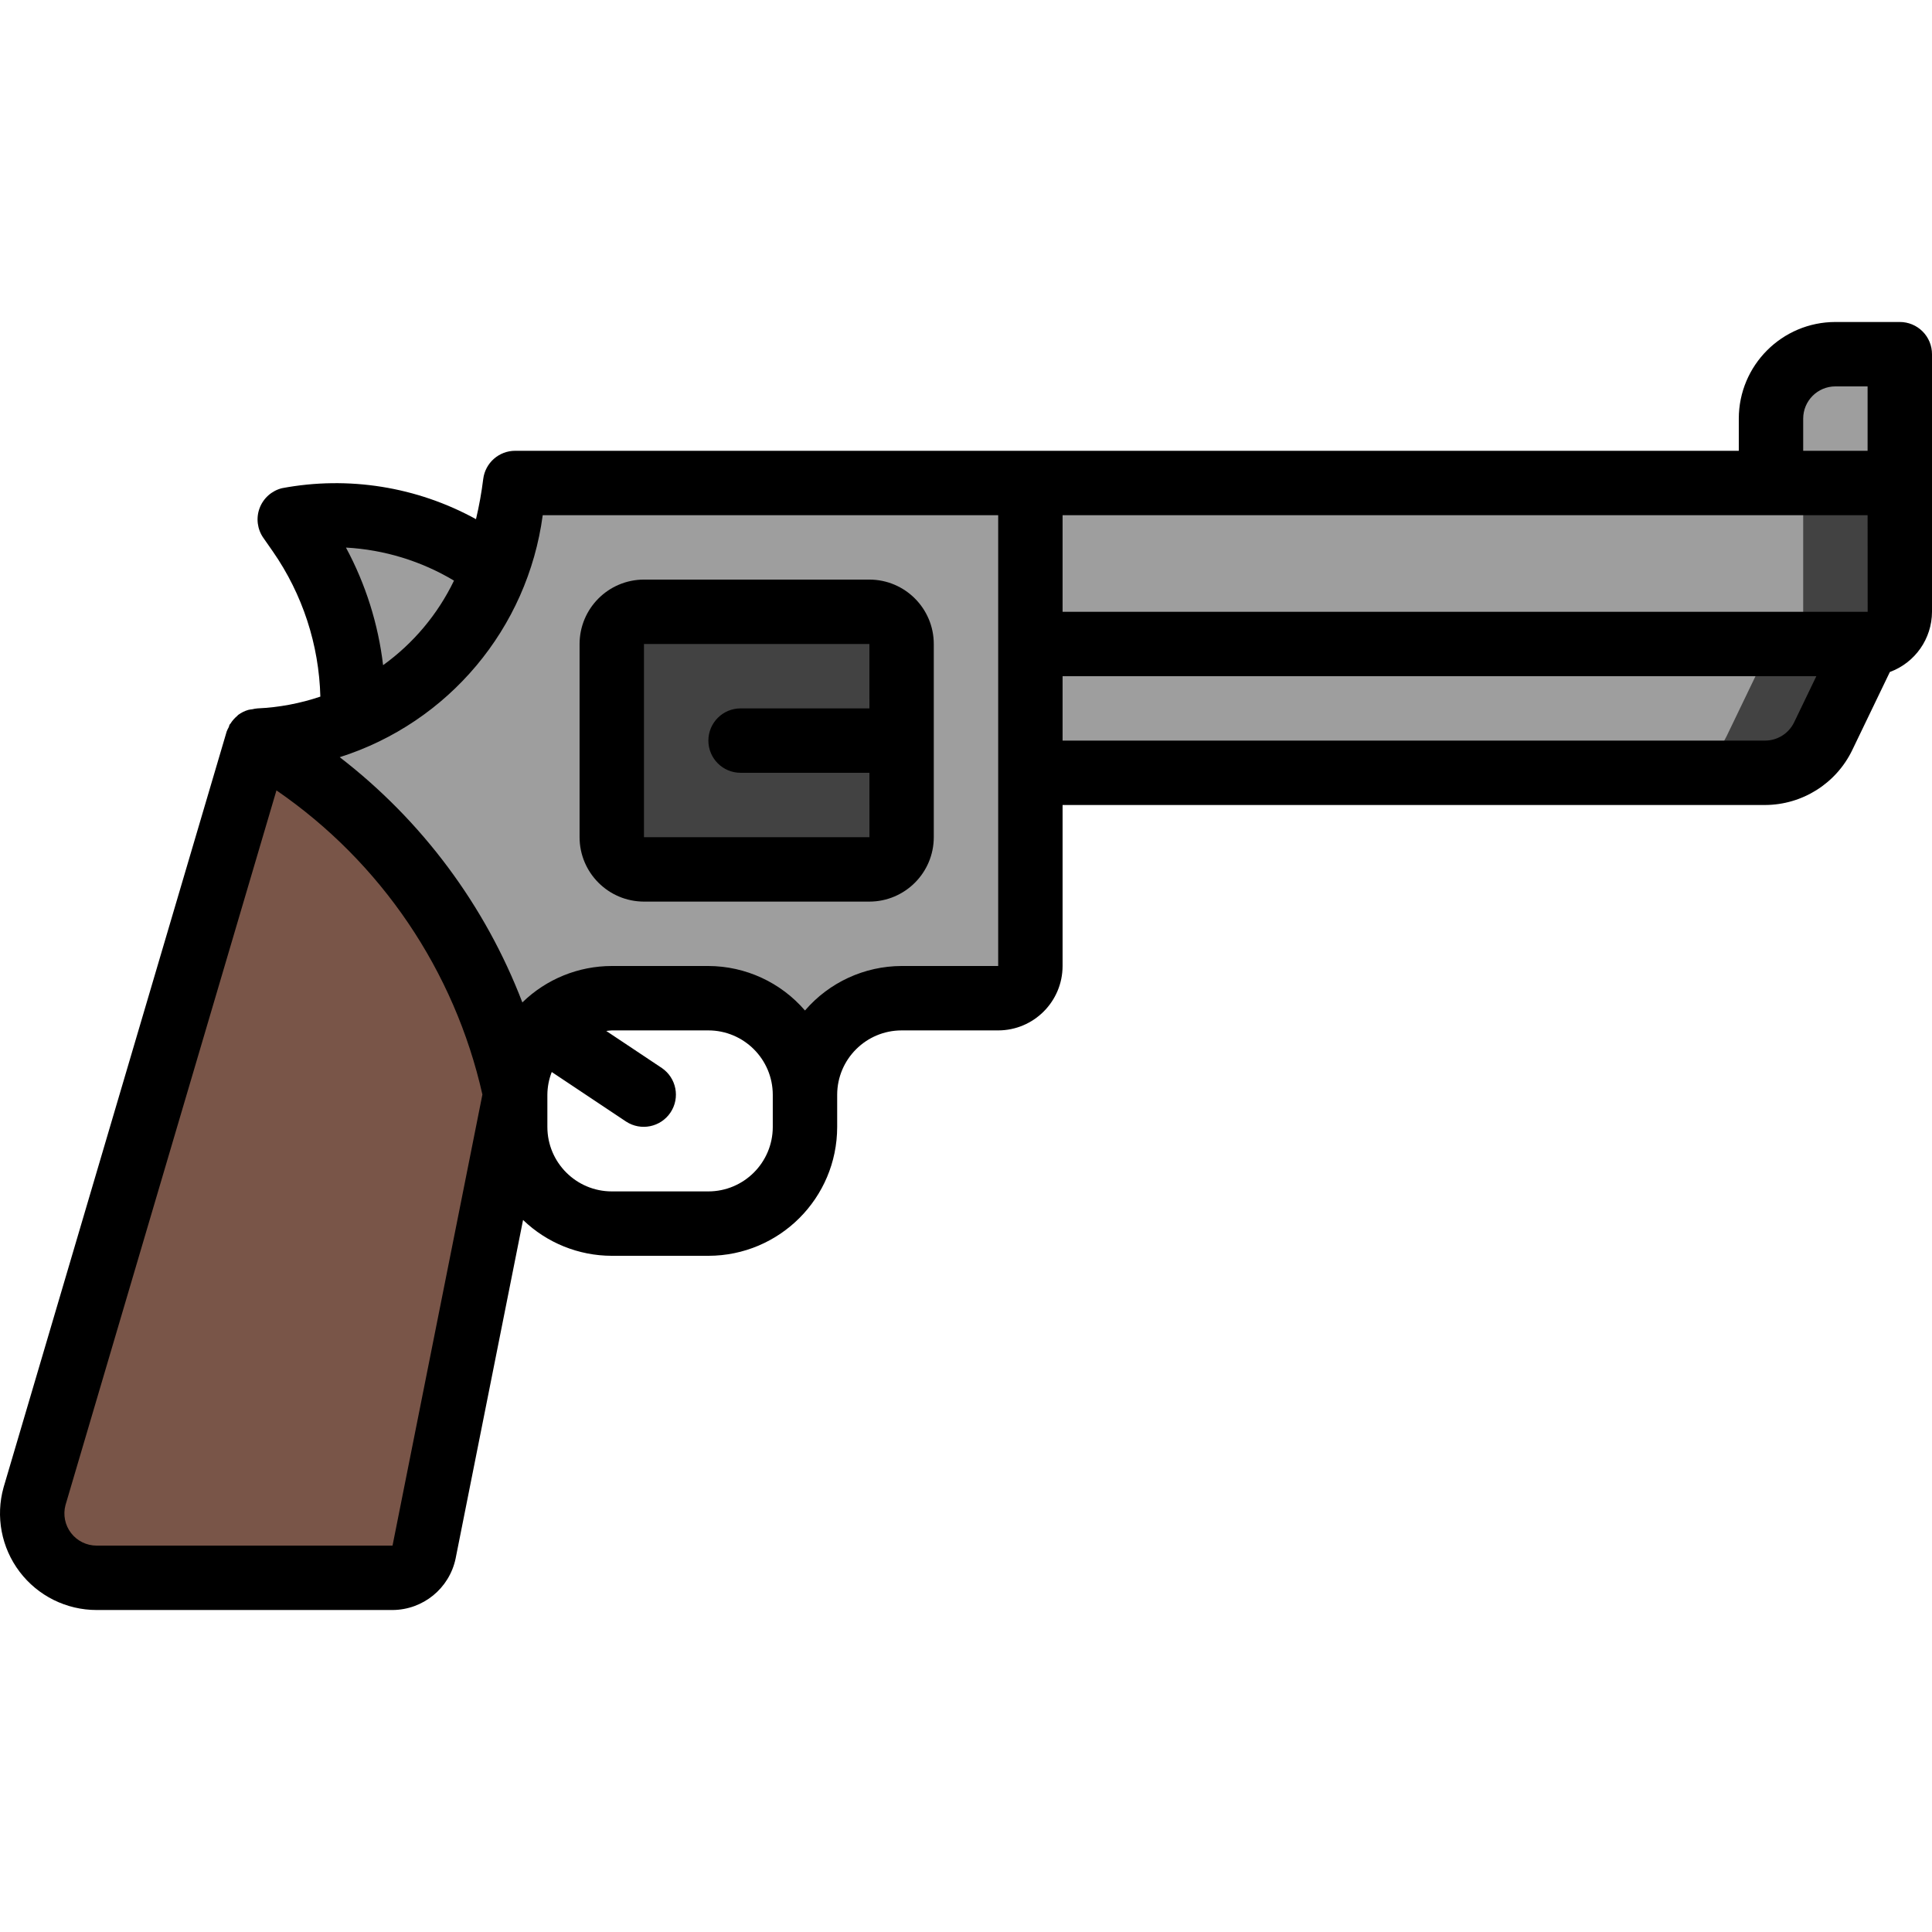
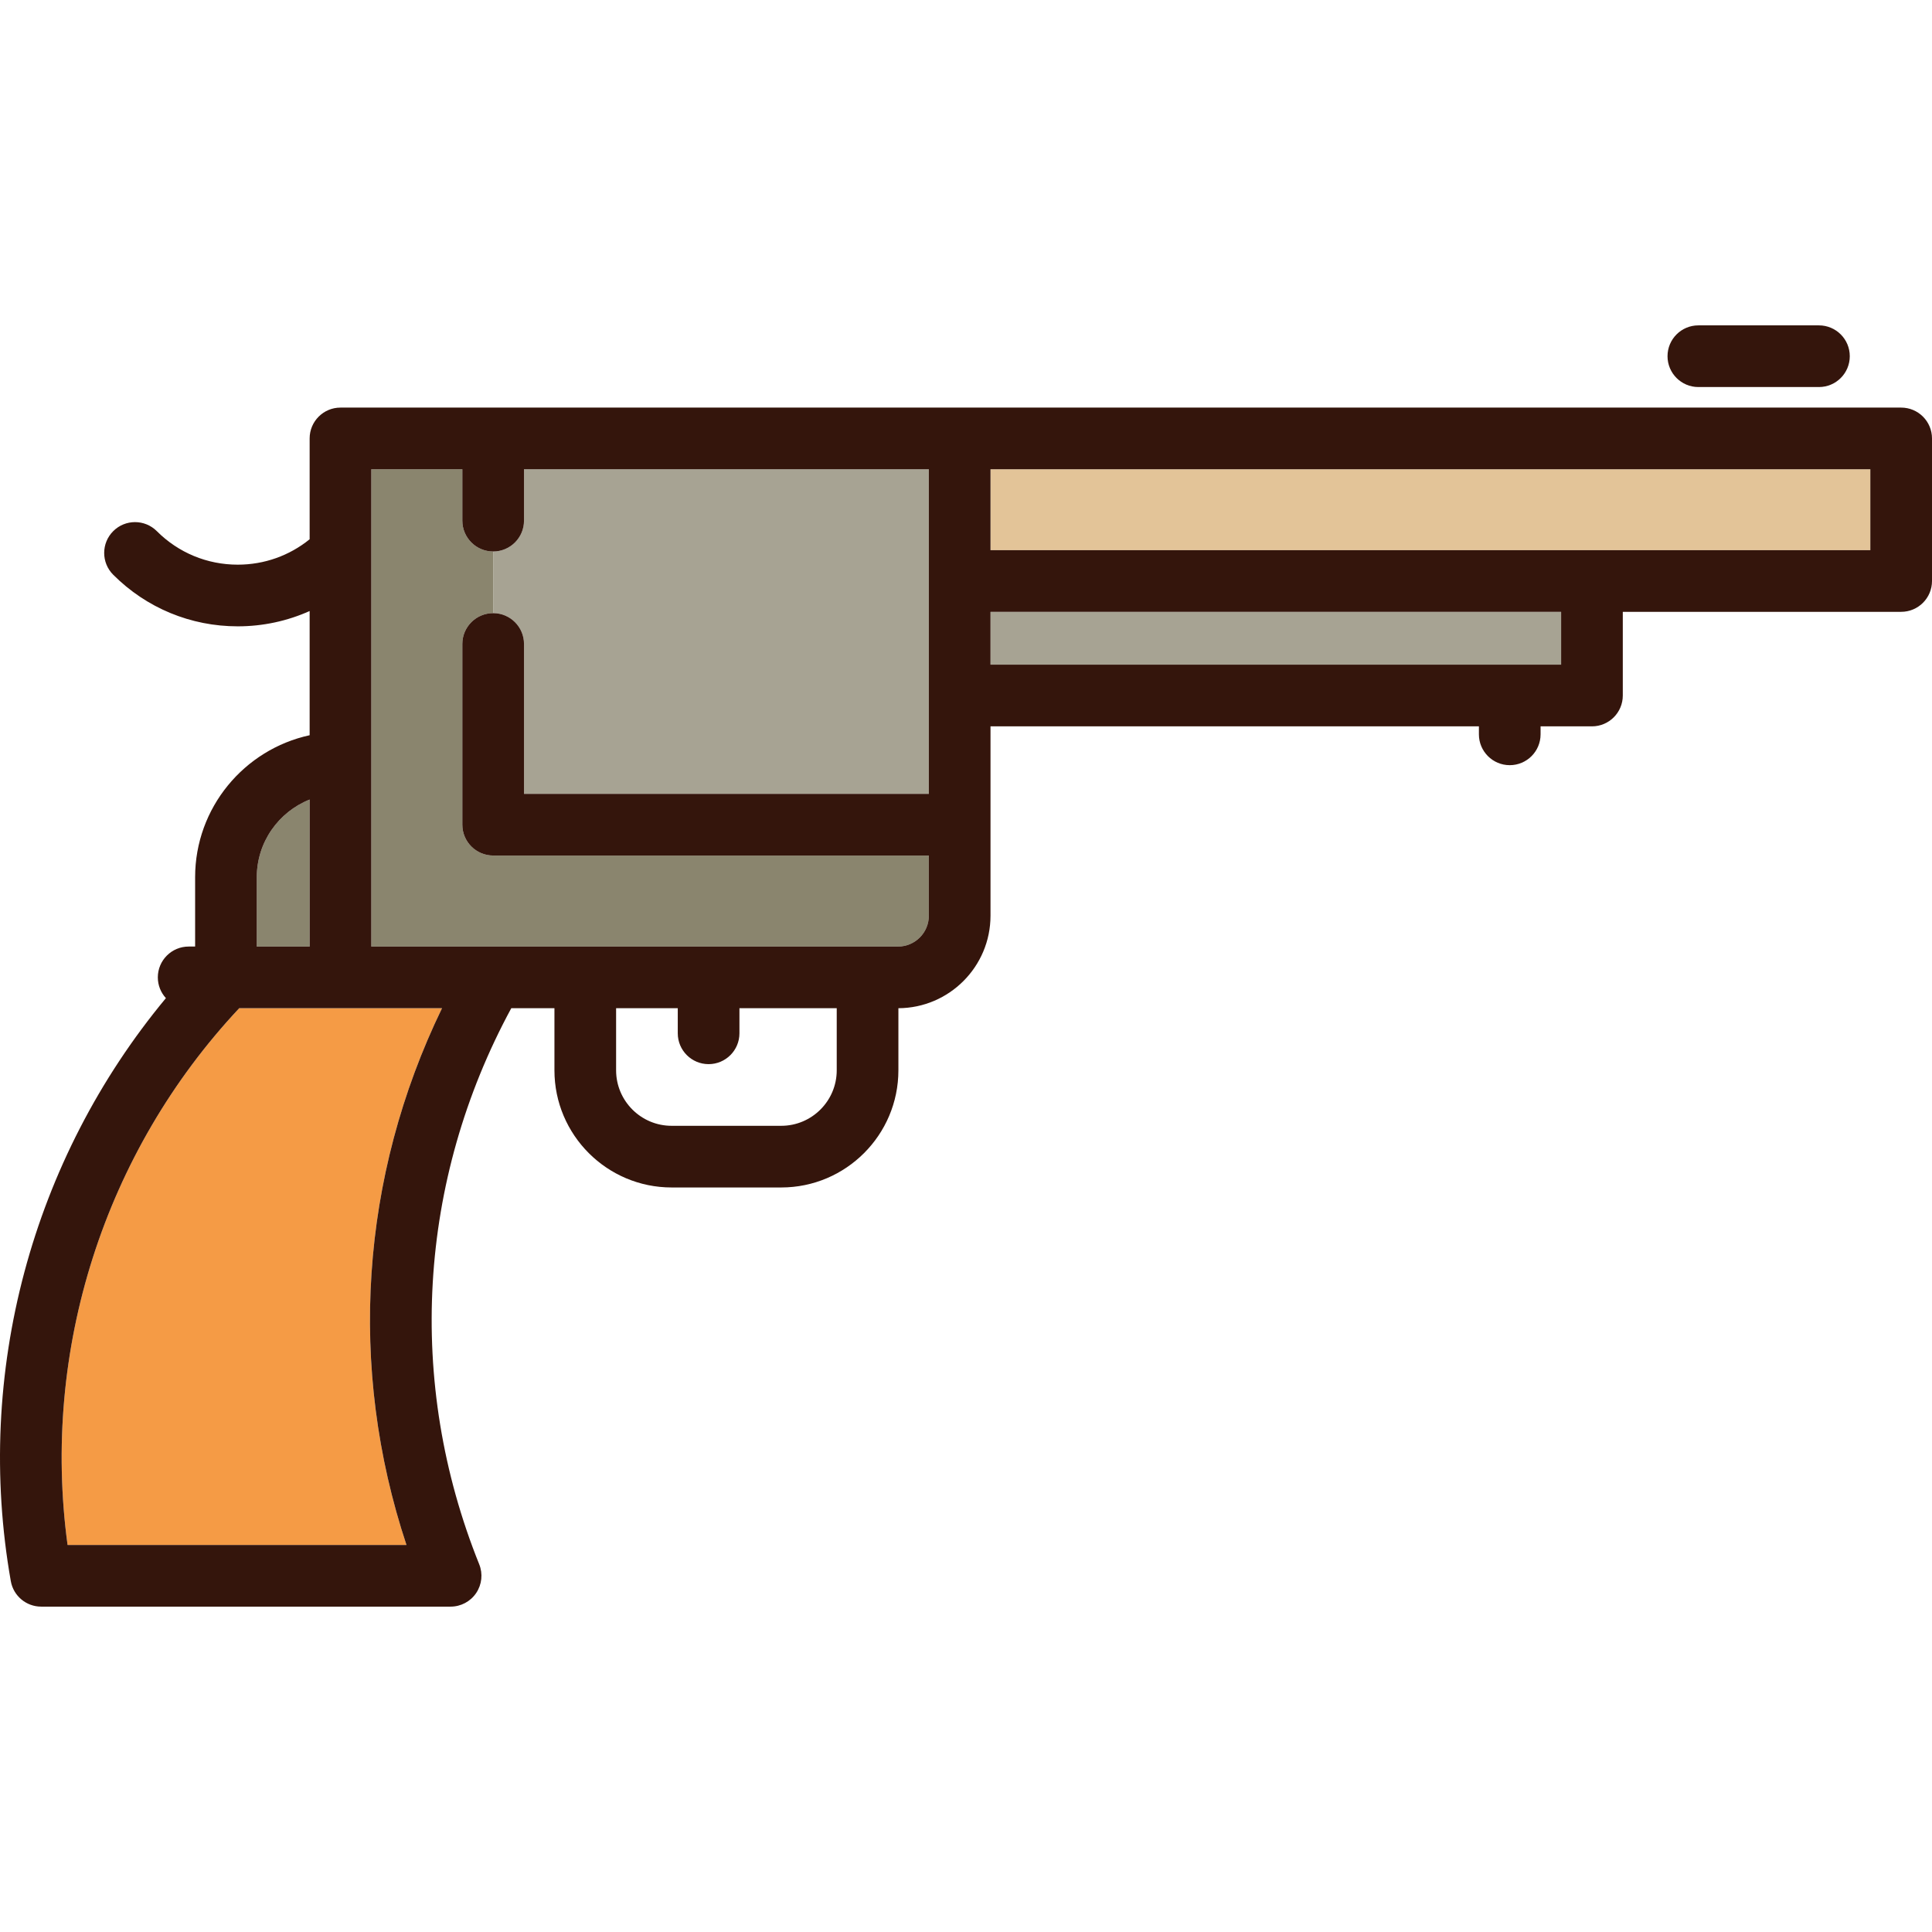
- <svg xmlns="http://www.w3.org/2000/svg" version="1.1" id="Capa_1" x="0px" y="0px" viewBox="0 0 511.991 511.991" style="enable-background:new 0 0 511.991 511.991;" xml:space="preserve">
+ <svg xmlns="http://www.w3.org/2000/svg" version="1.1" id="Capa_1" x="0px" y="0px" viewBox="0 0 469.952 469.952" style="enable-background:new 0 0 469.952 469.952;" xml:space="preserve">
  <g>
-     <g transform="translate(1 1)">
-       <g>
-         <path style="fill:#9E9E9E;" d="M92.626,195.262v-8.704c0.15-16.542-4.852-32.72-14.314-46.289l-2.522-3.616     c18.229-3.277,37.011,0.894,52.139,11.58c5.751,5.357,11.139,11.091,16.128,17.163L92.626,195.262z" />
-         <path style="fill:#9E9E9E;" d="M502.457,144.062v-51.2h-17.067c-9.426,0-17.067,7.641-17.067,17.067v34.133H502.457z" />
-       </g>
-       <g>
-         <path style="fill:#424242;" d="M254.991,126.995v76.8h211.774c6.556,0,12.533-3.756,15.377-9.662l11.782-24.471     c4.713,0,8.533-3.82,8.533-8.533v-34.133H254.991z" />
-         <path style="fill:#424242;" d="M466.765,203.795H272.057v-34.133h221.867l-11.782,24.47     C479.298,200.04,473.321,203.795,466.765,203.795z" />
-       </g>
-       <path style="fill:#9E9E9E;" d="M67.257,195.262c0,0,59.733,0,68.267-68.267h136.533v128c-0.014,4.707-3.826,8.52-8.533,8.533    h-25.6c-6.792-0.009-13.309,2.685-18.112,7.488c-4.803,4.803-7.497,11.32-7.488,18.112c0.009-6.792-2.685-13.309-7.488-18.112    c-4.803-4.803-11.32-7.497-18.112-7.488h-25.6c-6.792-0.009-13.309,2.685-18.112,7.488c-4.803,4.803-7.497,11.32-7.488,18.112    L67.257,195.262z" />
-       <path style="fill:#795548;" d="M135.524,289.129l-24.149,121.259c-0.862,3.93-4.339,6.733-8.363,6.741H24.591    c-5.337-0.001-10.365-2.504-13.584-6.762c-3.218-4.258-4.255-9.778-2.8-14.913l59.051-200.192    C102.504,215.22,127.397,249.447,135.524,289.129z" />
-       <path style="fill:#424242;" d="M169.657,161.129h59.733c4.713,0,8.533,3.82,8.533,8.533v51.2c0,4.713-3.82,8.533-8.533,8.533    h-59.733c-4.713,0-8.533-3.82-8.533-8.533v-51.2C161.124,164.949,164.944,161.129,169.657,161.129z" />
-       <path style="fill:#9E9E9E;" d="M229.391,126.995v76.8h211.774c6.556,0,12.533-3.756,15.377-9.662l11.782-24.471    c4.713,0,8.533-3.82,8.533-8.533v-34.133H229.391z" />
-     </g>
-     <g>
-       <path d="M503.457,85.329h-17.067c-14.132,0.015-25.585,11.468-25.6,25.6v8.533H136.524c-4.303,0.002-7.931,3.206-8.467,7.475    c-0.443,3.58-1.082,7.134-1.916,10.644c-15.668-8.611-33.839-11.513-51.409-8.21c-2.727,0.677-4.946,2.653-5.934,5.284    c-0.987,2.631-0.616,5.579,0.992,7.883l2.525,3.617c7.853,11.316,12.226,24.682,12.58,38.451    c-5.372,1.816-10.973,2.867-16.638,3.123c-0.465,0.036-0.927,0.111-1.38,0.225c-0.372,0.036-0.74,0.096-1.104,0.181    c-0.952,0.28-1.848,0.724-2.647,1.314c-0.108,0.081-0.179,0.205-0.283,0.291c-0.696,0.578-1.294,1.265-1.772,2.033    c-0.062,0.1-0.165,0.154-0.223,0.256c-0.121,0.212-0.119,0.45-0.221,0.668c-0.214,0.368-0.399,0.752-0.554,1.149L0.949,394.162    c-2.16,7.712-0.586,15.991,4.254,22.372s12.387,10.129,20.396,10.128h78.425c8.077-0.042,15.032-5.707,16.708-13.608    l17.882-89.756c6.316,6.083,14.74,9.486,23.509,9.498h25.6c18.844-0.019,34.115-15.29,34.133-34.133v-8.533    c0.012-9.421,7.646-17.054,17.067-17.067h25.6c9.421-0.012,17.054-7.646,17.067-17.067v-42.667h186.175    c9.826-0.034,18.776-5.66,23.067-14.5l9.993-20.748c6.691-2.46,11.145-8.823,11.166-15.952V93.862    c0.001-2.264-0.897-4.435-2.498-6.035C507.892,86.226,505.721,85.327,503.457,85.329z M281.591,136.529h213.333l0.017,25.6    h-213.35V136.529z M477.857,110.929c0.003-4.712,3.822-8.53,8.533-8.533h8.533v17.067h-17.067V110.929z M91.682,145.112    c10.112,0.552,19.938,3.558,28.629,8.756c-4.298,8.918-10.757,16.621-18.79,22.407C100.232,165.361,96.893,154.788,91.682,145.112    z M104.024,409.595H25.599c-2.649,0.001-5.148-1.228-6.763-3.327c-1.616-2.099-2.165-4.829-1.487-7.39l55.913-189.423    c27.703,19.027,47.196,47.815,54.577,80.602L104.024,409.595z M187.724,315.729h-25.6c-9.421-0.012-17.054-7.646-17.067-17.067    v-8.533c0.013-2.067,0.406-4.114,1.158-6.04l19.709,13.139c3.919,2.558,9.168,1.482,11.764-2.412    c2.596-3.894,1.571-9.153-2.298-11.787l-14.729-9.819c0.49-0.042,0.961-0.148,1.462-0.148h25.6    c9.421,0.012,17.054,7.646,17.067,17.067v8.533C204.778,308.083,197.144,315.716,187.724,315.729z M264.524,255.995h-25.6    c-9.84,0.031-19.182,4.335-25.6,11.794c-6.418-7.459-15.76-11.763-25.6-11.794h-25.6c-8.856,0.006-17.359,3.47-23.698,9.654    c-9.851-25.7-26.597-48.187-48.396-64.99c28.83-9.167,49.783-34.146,53.795-64.131h120.7V255.995z M475.449,191.429    c-1.427,2.947-4.409,4.822-7.683,4.833H281.591v-17.067h199.75L475.449,191.429z" />
-       <path d="M230.391,153.595h-59.733c-9.421,0.012-17.054,7.646-17.067,17.067v51.2c0.012,9.421,7.646,17.054,17.067,17.067h59.733    c9.421-0.012,17.054-7.646,17.067-17.067v-51.2C247.445,161.241,239.811,153.607,230.391,153.595z M170.657,221.862v-51.2h59.733    l0.006,17.067h-34.139c-4.713,0-8.533,3.821-8.533,8.533s3.821,8.533,8.533,8.533h34.144l0.006,17.067H170.657z" />
-     </g>
+     <path style="fill:#F59B45;" d="M58.187,245.246c-32.819,35.004-48.182,83.174-41.752,130.56h82.438   c-14.325-43.136-11.225-89.589,8.647-130.56H58.187z" />
+     <path style="fill:#8A856E;" d="M119.962,208.103c-4.142,0-7.5-3.358-7.5-7.5v-43.957c0-4.142,3.358-7.5,7.5-7.5l0.001-15   c-4.143,0-7.501-3.358-7.501-7.5v-12.5H90.319V134.5c0,0.005,0,95.746,0,95.746h128.116c4.136,0,7.5-3.365,7.5-7.5v-14.643H119.962   z" />
+     <path style="fill:#8A856E;" d="M62.462,213.392v16.854h12.857v-35.761C67.799,197.479,62.462,204.817,62.462,213.392z" />
+     <path style="fill:#A7A393;" d="M127.462,156.646v36.457h98.473v-78.957h-98.473v12.5c0,4.142-3.357,7.5-7.499,7.5v15   C124.105,149.146,127.462,152.504,127.462,156.646z" />
+     <rect x="240.936" y="148.824" style="fill:#A7A393;" width="138.803" height="12.857" />
+     <rect x="240.936" y="114.146" style="fill:#E3C498;" width="214.017" height="19.678" />
+     <path style="fill:#34150C;" d="M462.452,99.146H82.819c-4.142,0-7.5,3.358-7.5,7.5v24.528c-4.937,4.002-11.045,6.179-17.488,6.179   c-7.436,0-14.427-2.896-19.685-8.154c-2.929-2.929-7.678-2.929-10.606,0c-2.929,2.929-2.929,7.678,0,10.607   c8.091,8.091,18.849,12.547,30.291,12.547c6.129,0,12.057-1.29,17.488-3.721v30.21c-15.905,3.45-27.857,17.626-27.857,34.549   v16.854H45.89c-4.142,0-7.5,3.358-7.5,7.5c0,1.948,0.749,3.716,1.966,5.049C7.767,282.023-6.287,334.043,2.629,384.608   c0.632,3.584,3.747,6.198,7.386,6.198h99.594c2.491,0,4.82-1.237,6.215-3.302s1.673-4.687,0.743-6.998   c-17.811-44.268-14.927-93.318,7.799-135.26h10.499v15.102c0,15.715,12.785,28.5,28.5,28.5h26.667c15.715,0,28.5-12.785,28.5-28.5   v-15.104c12.362-0.053,22.404-10.123,22.404-22.498v-46.064h118.803v1.943c0,4.142,3.357,7.5,7.5,7.5s7.5-3.358,7.5-7.5v-1.943   h12.5c4.143,0,7.5-3.358,7.5-7.5v-20.357h67.714c4.143,0,7.5-3.358,7.5-7.5v-34.678C469.952,102.504,466.595,99.146,462.452,99.146   z M240.936,161.682v-12.857h138.803v12.857H240.936z M218.435,230.246H90.319v-95.74c0-0.005,0-20.36,0-20.36h22.143v12.5   c0,4.142,3.358,7.5,7.5,7.5c4.143,0,7.5-3.358,7.5-7.5v-12.5h98.473v78.957h-98.473v-36.457c0-4.142-3.357-7.5-7.499-7.5   c-4.143,0-7.501,3.358-7.501,7.5v43.957c0,4.142,3.358,7.5,7.5,7.5h105.973v14.643   C225.935,226.881,222.571,230.246,218.435,230.246z M98.873,375.806H16.435c-6.43-47.385,8.934-95.556,41.752-130.56h49.333   C87.648,286.217,84.548,332.67,98.873,375.806z M75.319,230.246H62.462v-16.854c0-8.575,5.337-15.913,12.857-18.907V230.246z    M454.952,133.824H240.936v-19.678h214.017V133.824z M190.032,273.848h-26.667c-7.444,0-13.5-6.056-13.5-13.5v-15.102h15v6.102   c0,4.142,3.358,7.5,7.5,7.5s7.5-3.358,7.5-7.5v-6.102h23.667v15.102C203.532,267.791,197.476,273.848,190.032,273.848z" />
+     <path style="fill:#34150C;" d="M413.119,94.146h29.333c4.143,0,7.5-3.358,7.5-7.5s-3.357-7.5-7.5-7.5h-29.333   c-4.143,0-7.5,3.358-7.5,7.5S408.977,94.146,413.119,94.146z" />
  </g>
  <g>
</g>
  <g>
</g>
  <g>
</g>
  <g>
</g>
  <g>
</g>
  <g>
</g>
  <g>
</g>
  <g>
</g>
  <g>
</g>
  <g>
</g>
  <g>
</g>
  <g>
</g>
  <g>
</g>
  <g>
</g>
  <g>
</g>
</svg>
